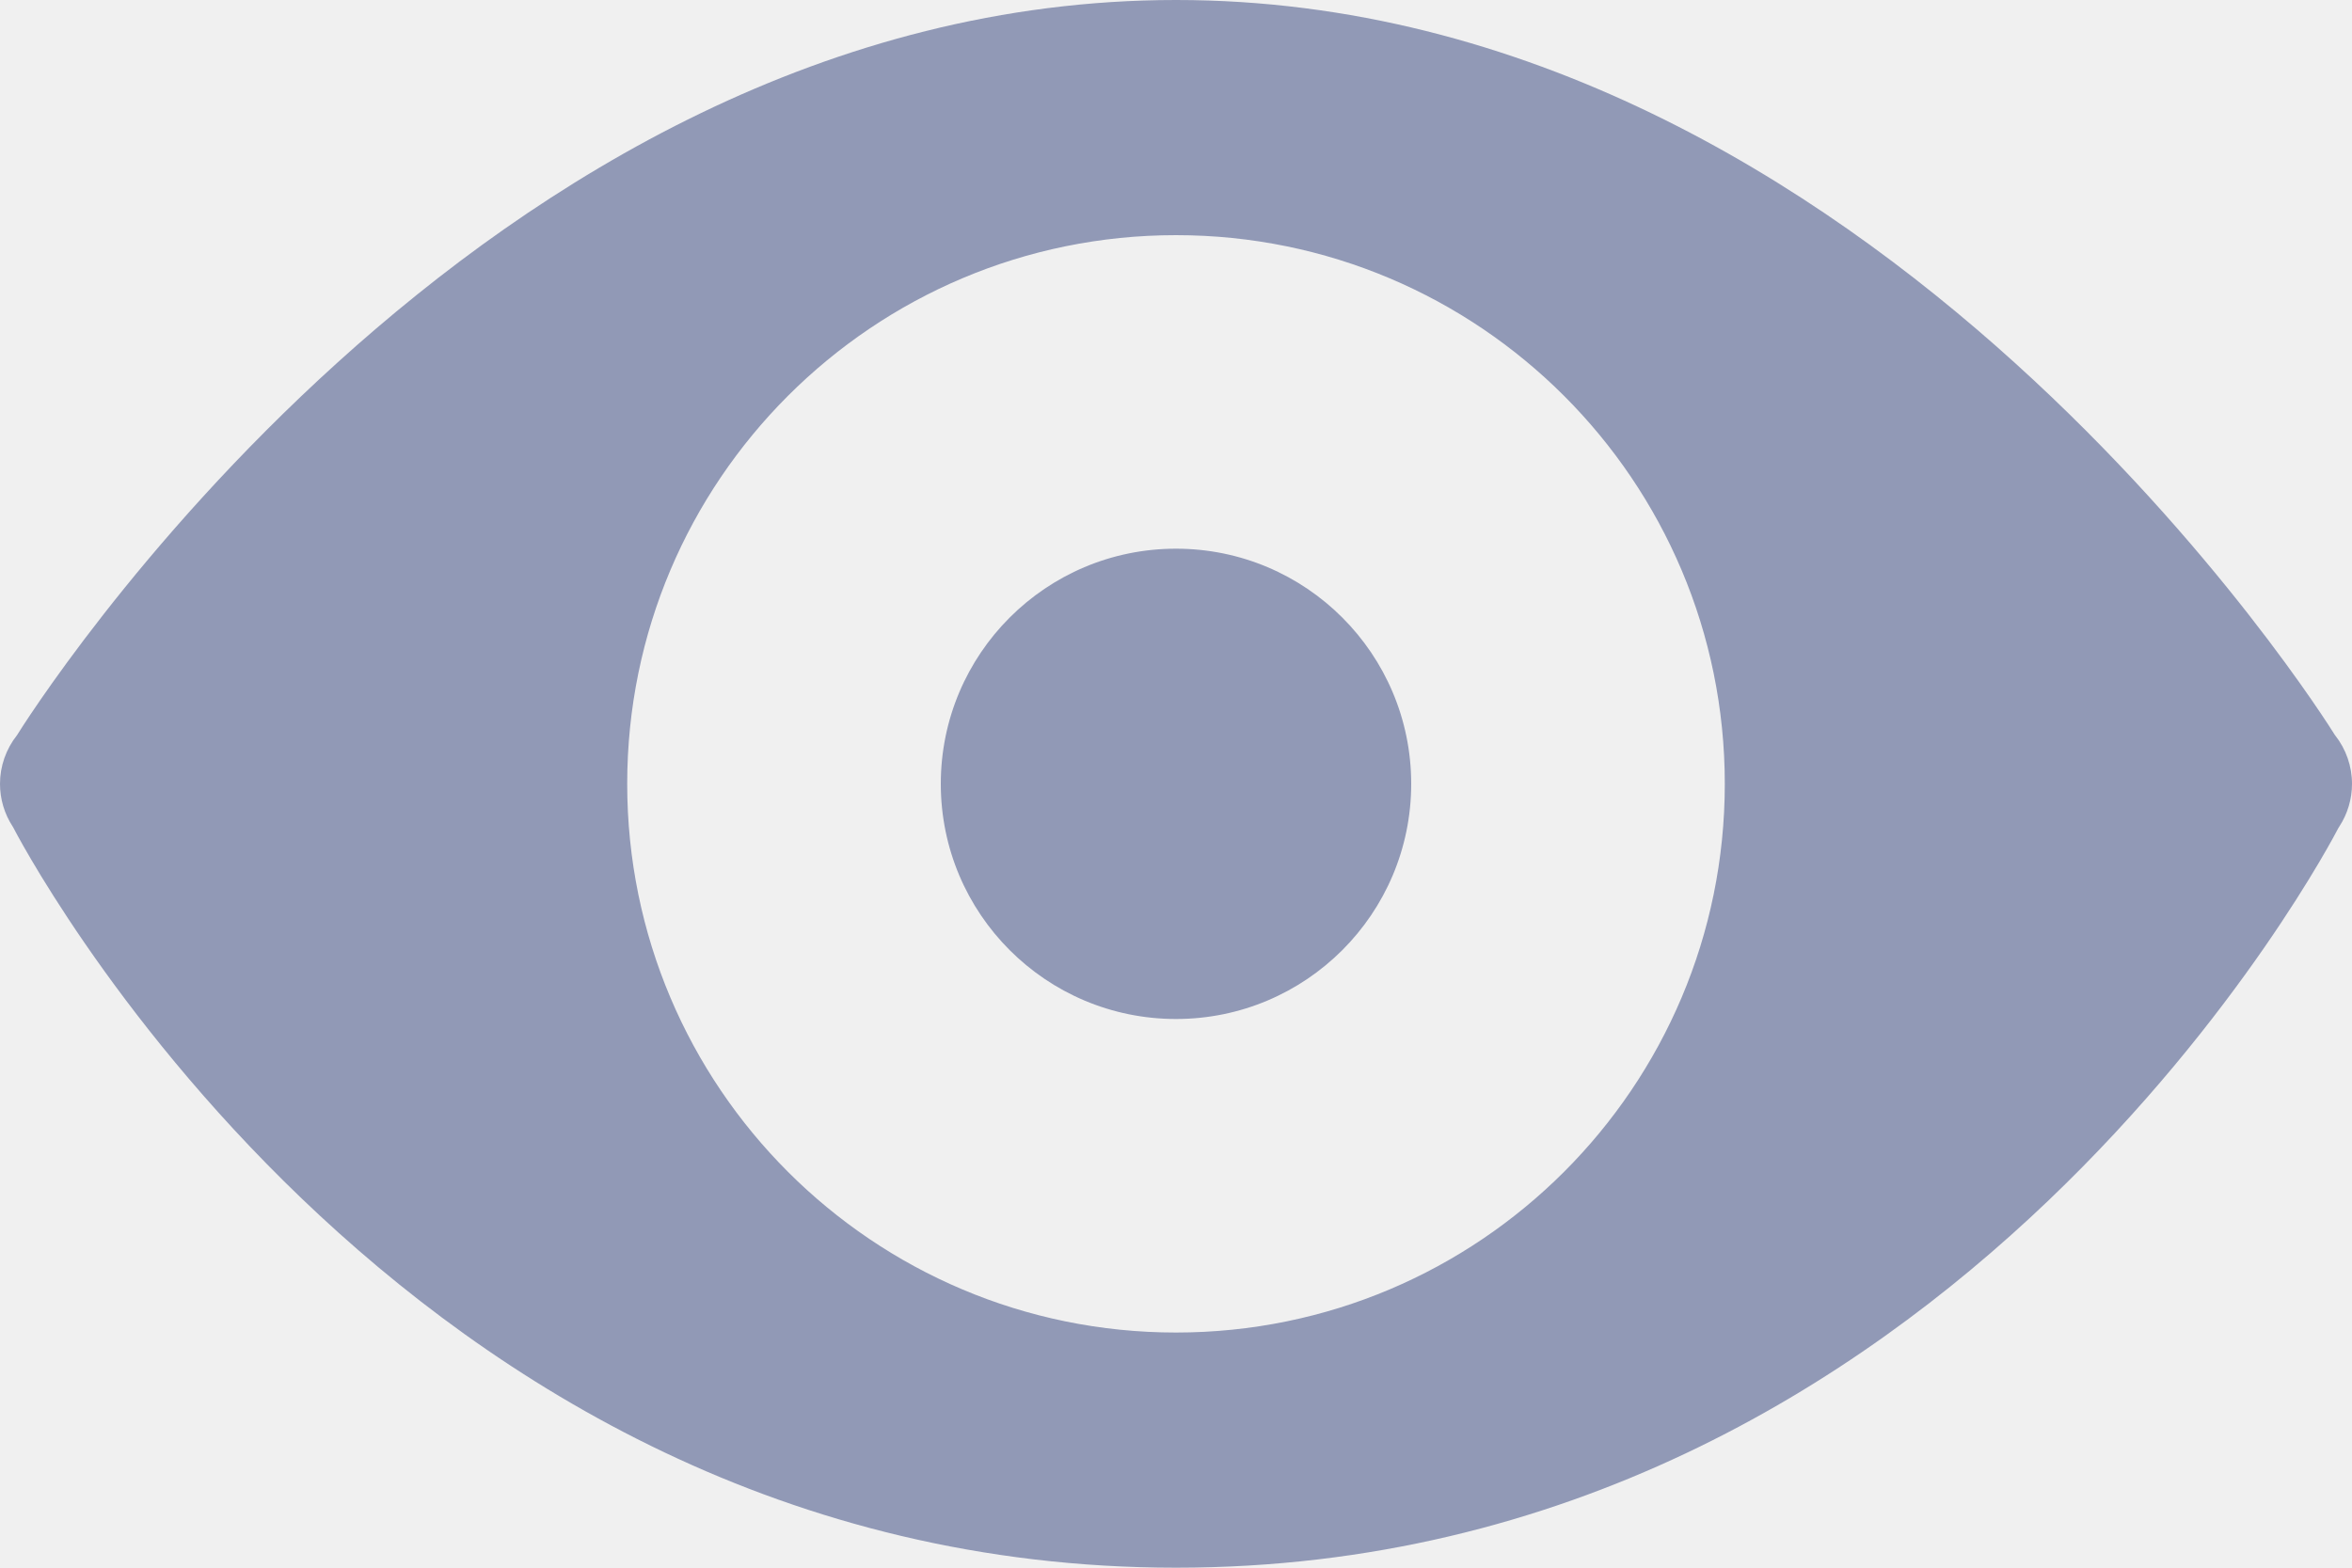
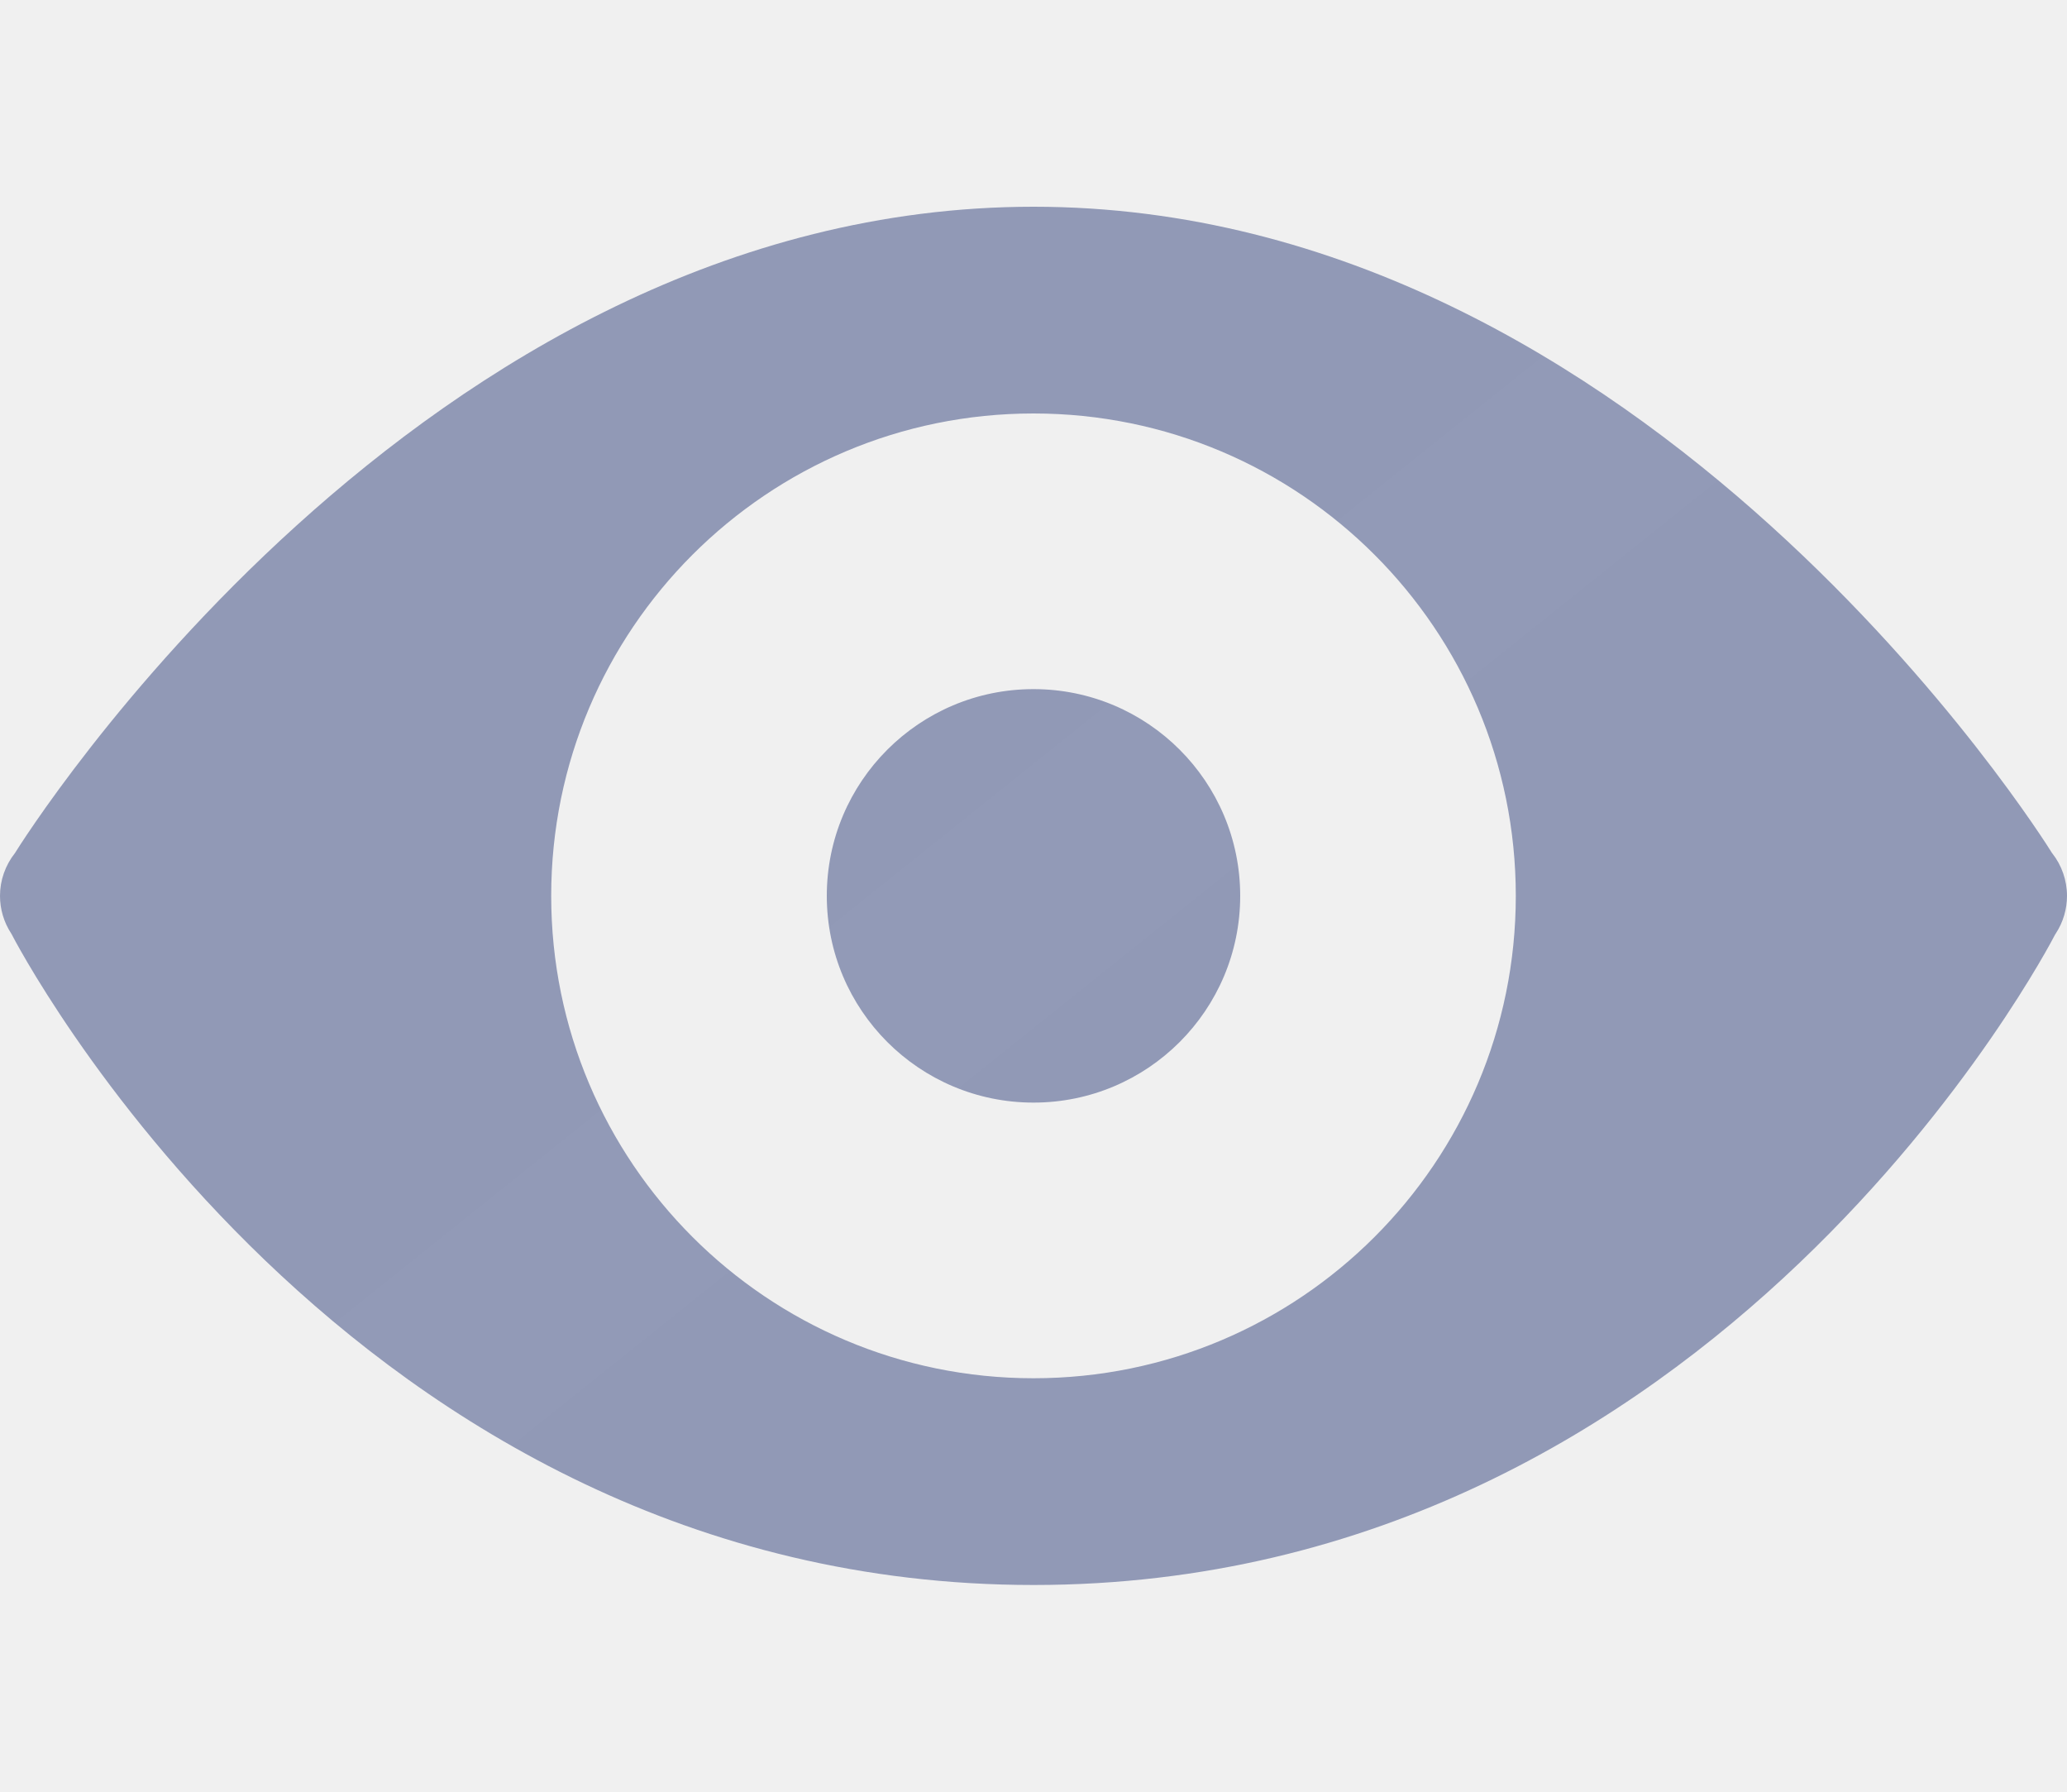
- <svg xmlns="http://www.w3.org/2000/svg" width="30px" height="20px" viewBox="0 0 30 20" version="1.1">
+ <svg xmlns="http://www.w3.org/2000/svg" width="30px" height="26px" viewBox="0 0 30 26" version="1.1">
  <g id="Page-1" stroke="none" stroke-width="1" fill="none" fill-rule="evenodd">
-     <g id="Restore-wallet" transform="translate(-1177, -631)" fill="#9199B6" fill-rule="nonzero">
-       <g id="Group-4" transform="translate(720, 574)">
-         <g id="icons8-visible-copy-2" transform="translate(457, 57)">
-           <path d="M15,0 C6.082,0 0.321,9.211 0.217,9.379 C0.077,9.556 0,9.774 0,10 C0,10.193 0.056,10.383 0.162,10.545 C0.163,10.547 0.165,10.549 0.166,10.551 C0.183,10.586 5.019,20 15,20 C24.939,20 29.767,10.679 29.826,10.564 C29.83,10.558 29.834,10.551 29.838,10.545 C29.944,10.383 30,10.193 30,10 C30,9.775 29.924,9.557 29.785,9.381 C29.785,9.38 29.784,9.38 29.783,9.379 C29.679,9.211 23.918,0 15,0 Z M15,3 C18.866,3 22,6.134 22,10 C22,13.866 18.866,17 15,17 C11.134,17 8,13.866 8,10 C8,6.134 11.134,3 15,3 Z M15,7 C13.343,7 12,8.343 12,10 C12,11.657 13.343,13 15,13 C16.657,13 18,11.657 18,10 C18,8.343 16.657,7 15,7 Z" id="Shape" />
-         </g>
+     <g id="Artboard" transform="translate(-296, -236)">
+       <g id="eye-off" transform="translate(296, 239)">
+         <path d="M15,0 C6.082,0 0.321,9.211 0.217,9.379 C0.077,9.556 0,9.774 0,10 C0,10.193 0.056,10.383 0.162,10.545 C0.163,10.547 0.165,10.549 0.166,10.551 C0.183,10.586 5.019,20 15,20 C24.939,20 29.767,10.679 29.826,10.564 C29.83,10.558 29.834,10.551 29.838,10.545 C29.944,10.383 30,10.193 30,10 C30,9.775 29.924,9.557 29.785,9.381 C29.785,9.38 29.784,9.38 29.783,9.379 C29.679,9.211 23.918,0 15,0 Z M15,3 C18.866,3 22,6.134 22,10 C22,13.866 18.866,17 15,17 C11.134,17 8,13.866 8,10 C8,6.134 11.134,3 15,3 Z M15,7 C13.343,7 12,8.343 12,10 C12,11.657 13.343,13 15,13 C16.657,13 18,11.657 18,10 C18,8.343 16.657,7 15,7 Z" id="Shape" fill="#9199B6" fill-rule="nonzero" />
+         <path d="M27.5,0 L2.5,20" id="Line" stroke-opacity="0.01" stroke="#FFFFFF" stroke-width="3" stroke-linecap="square" />
      </g>
    </g>
  </g>
</svg>
